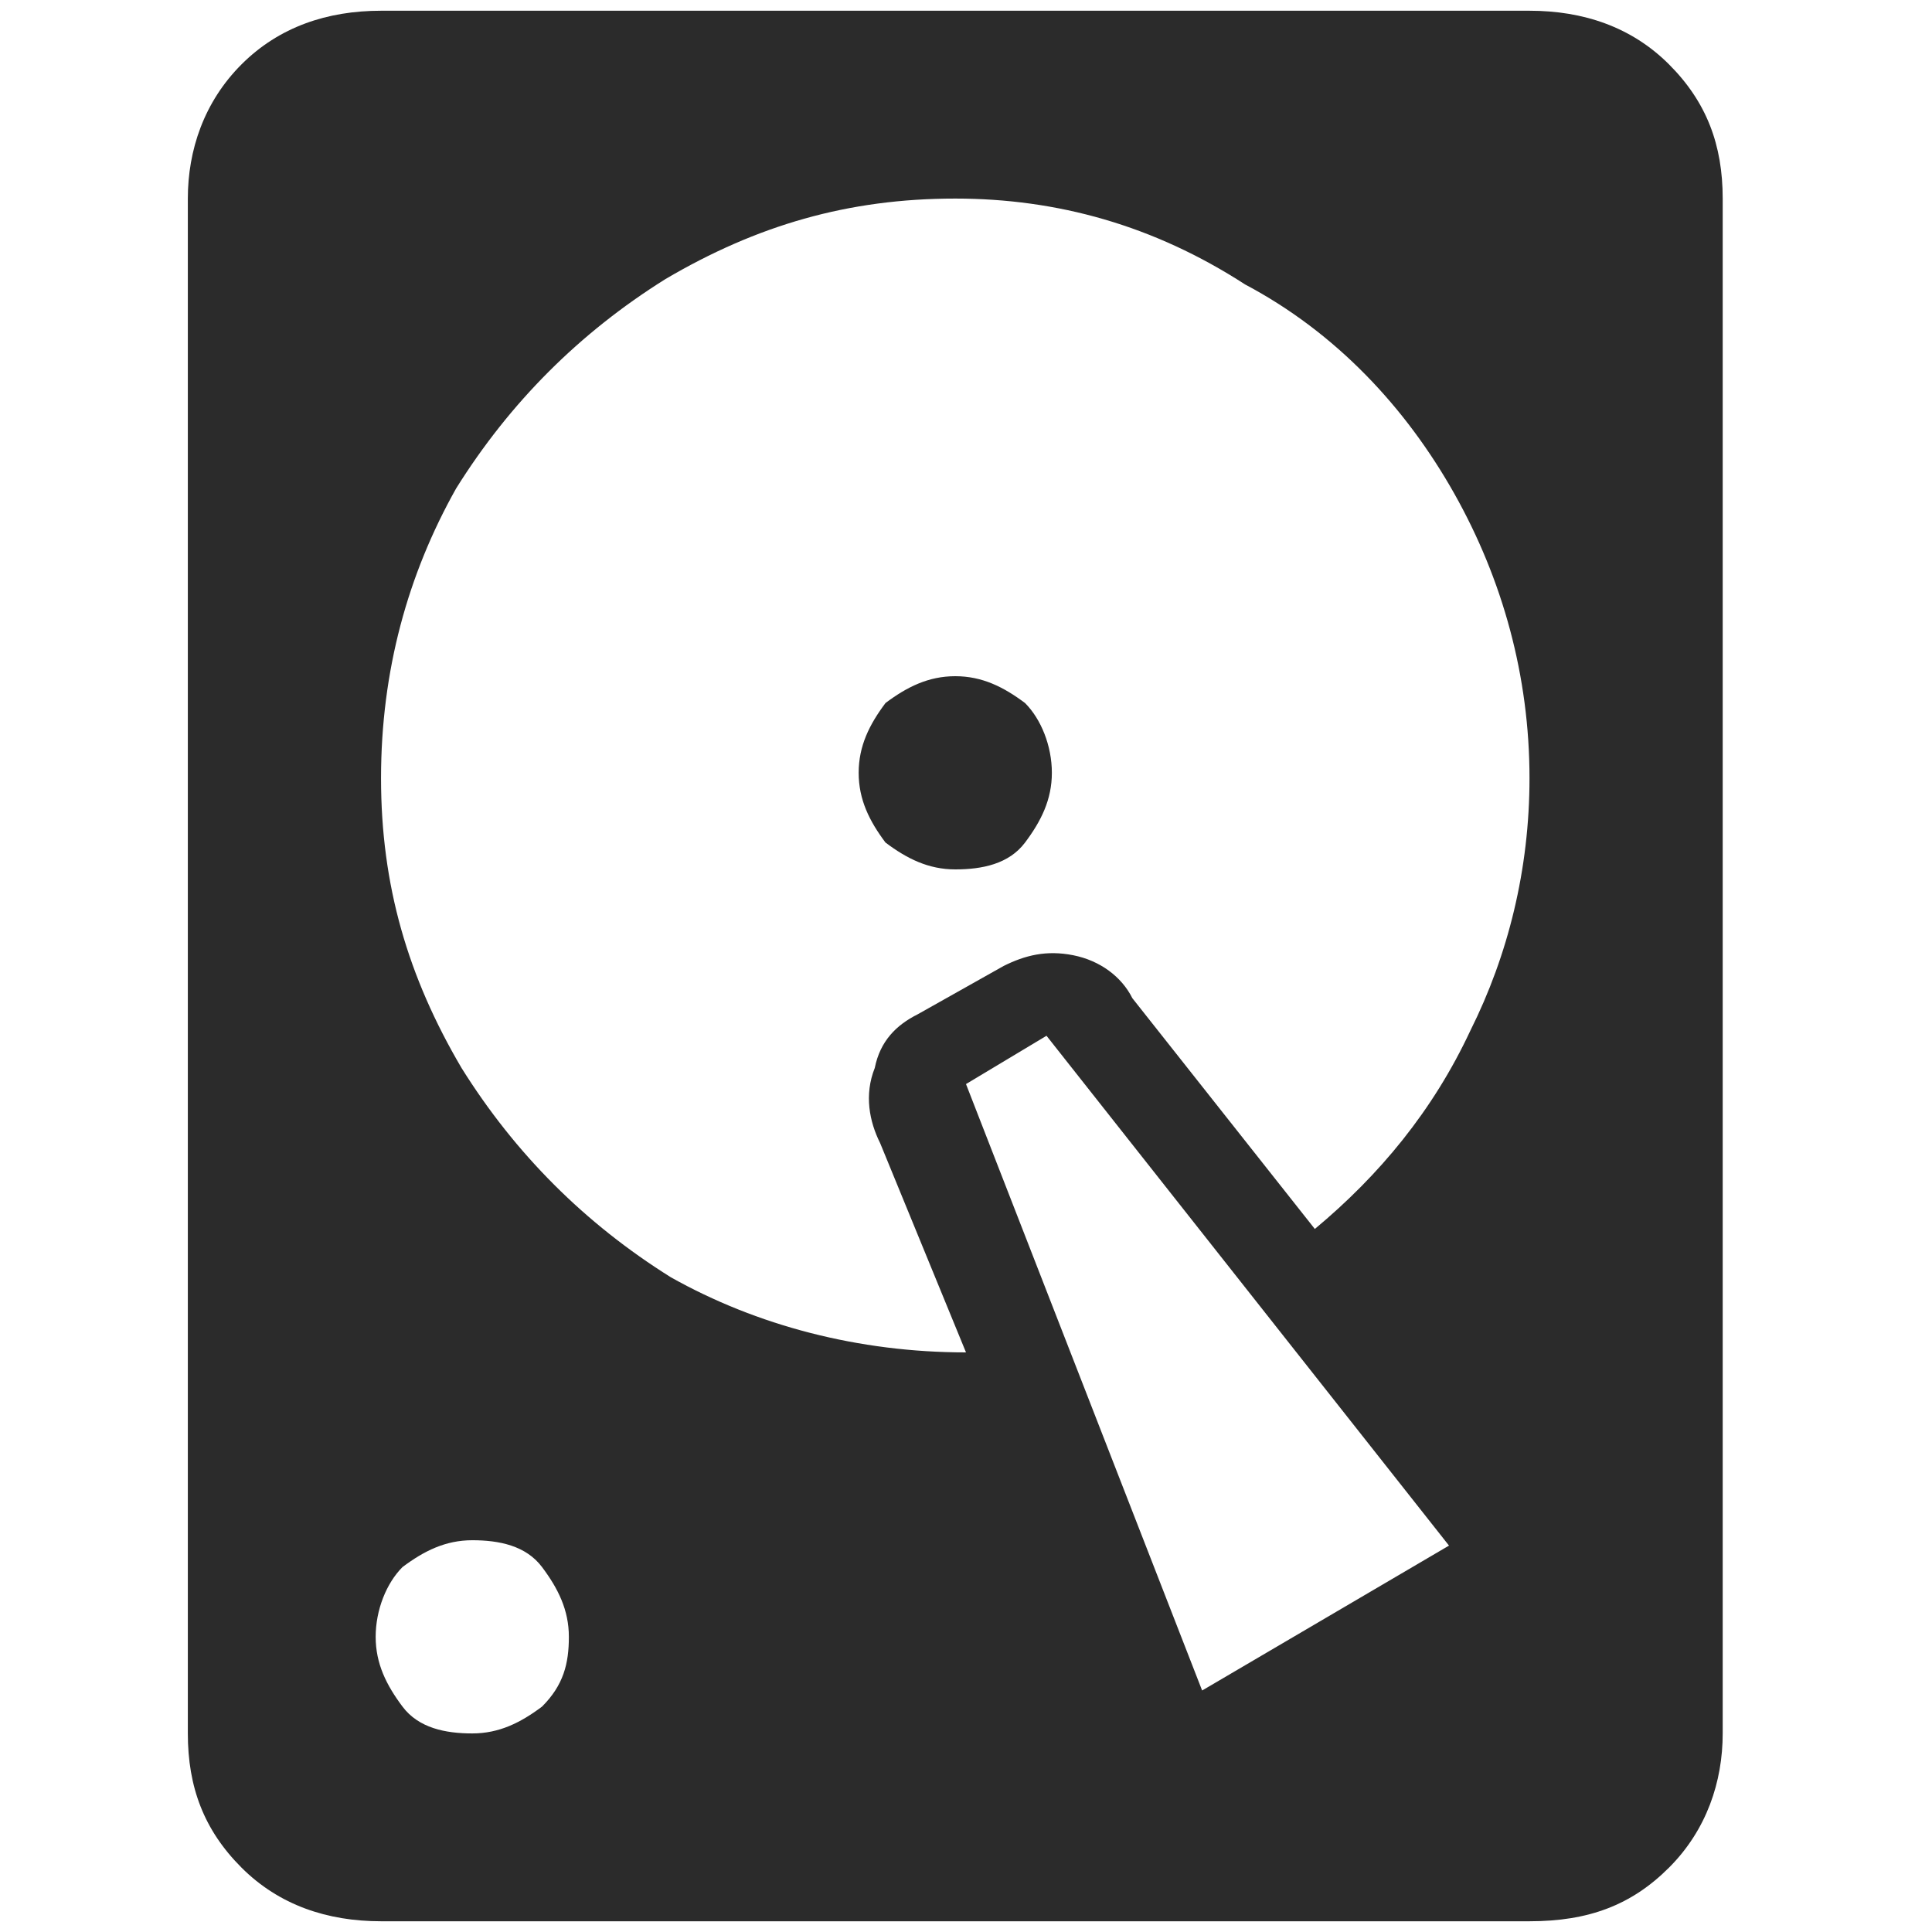
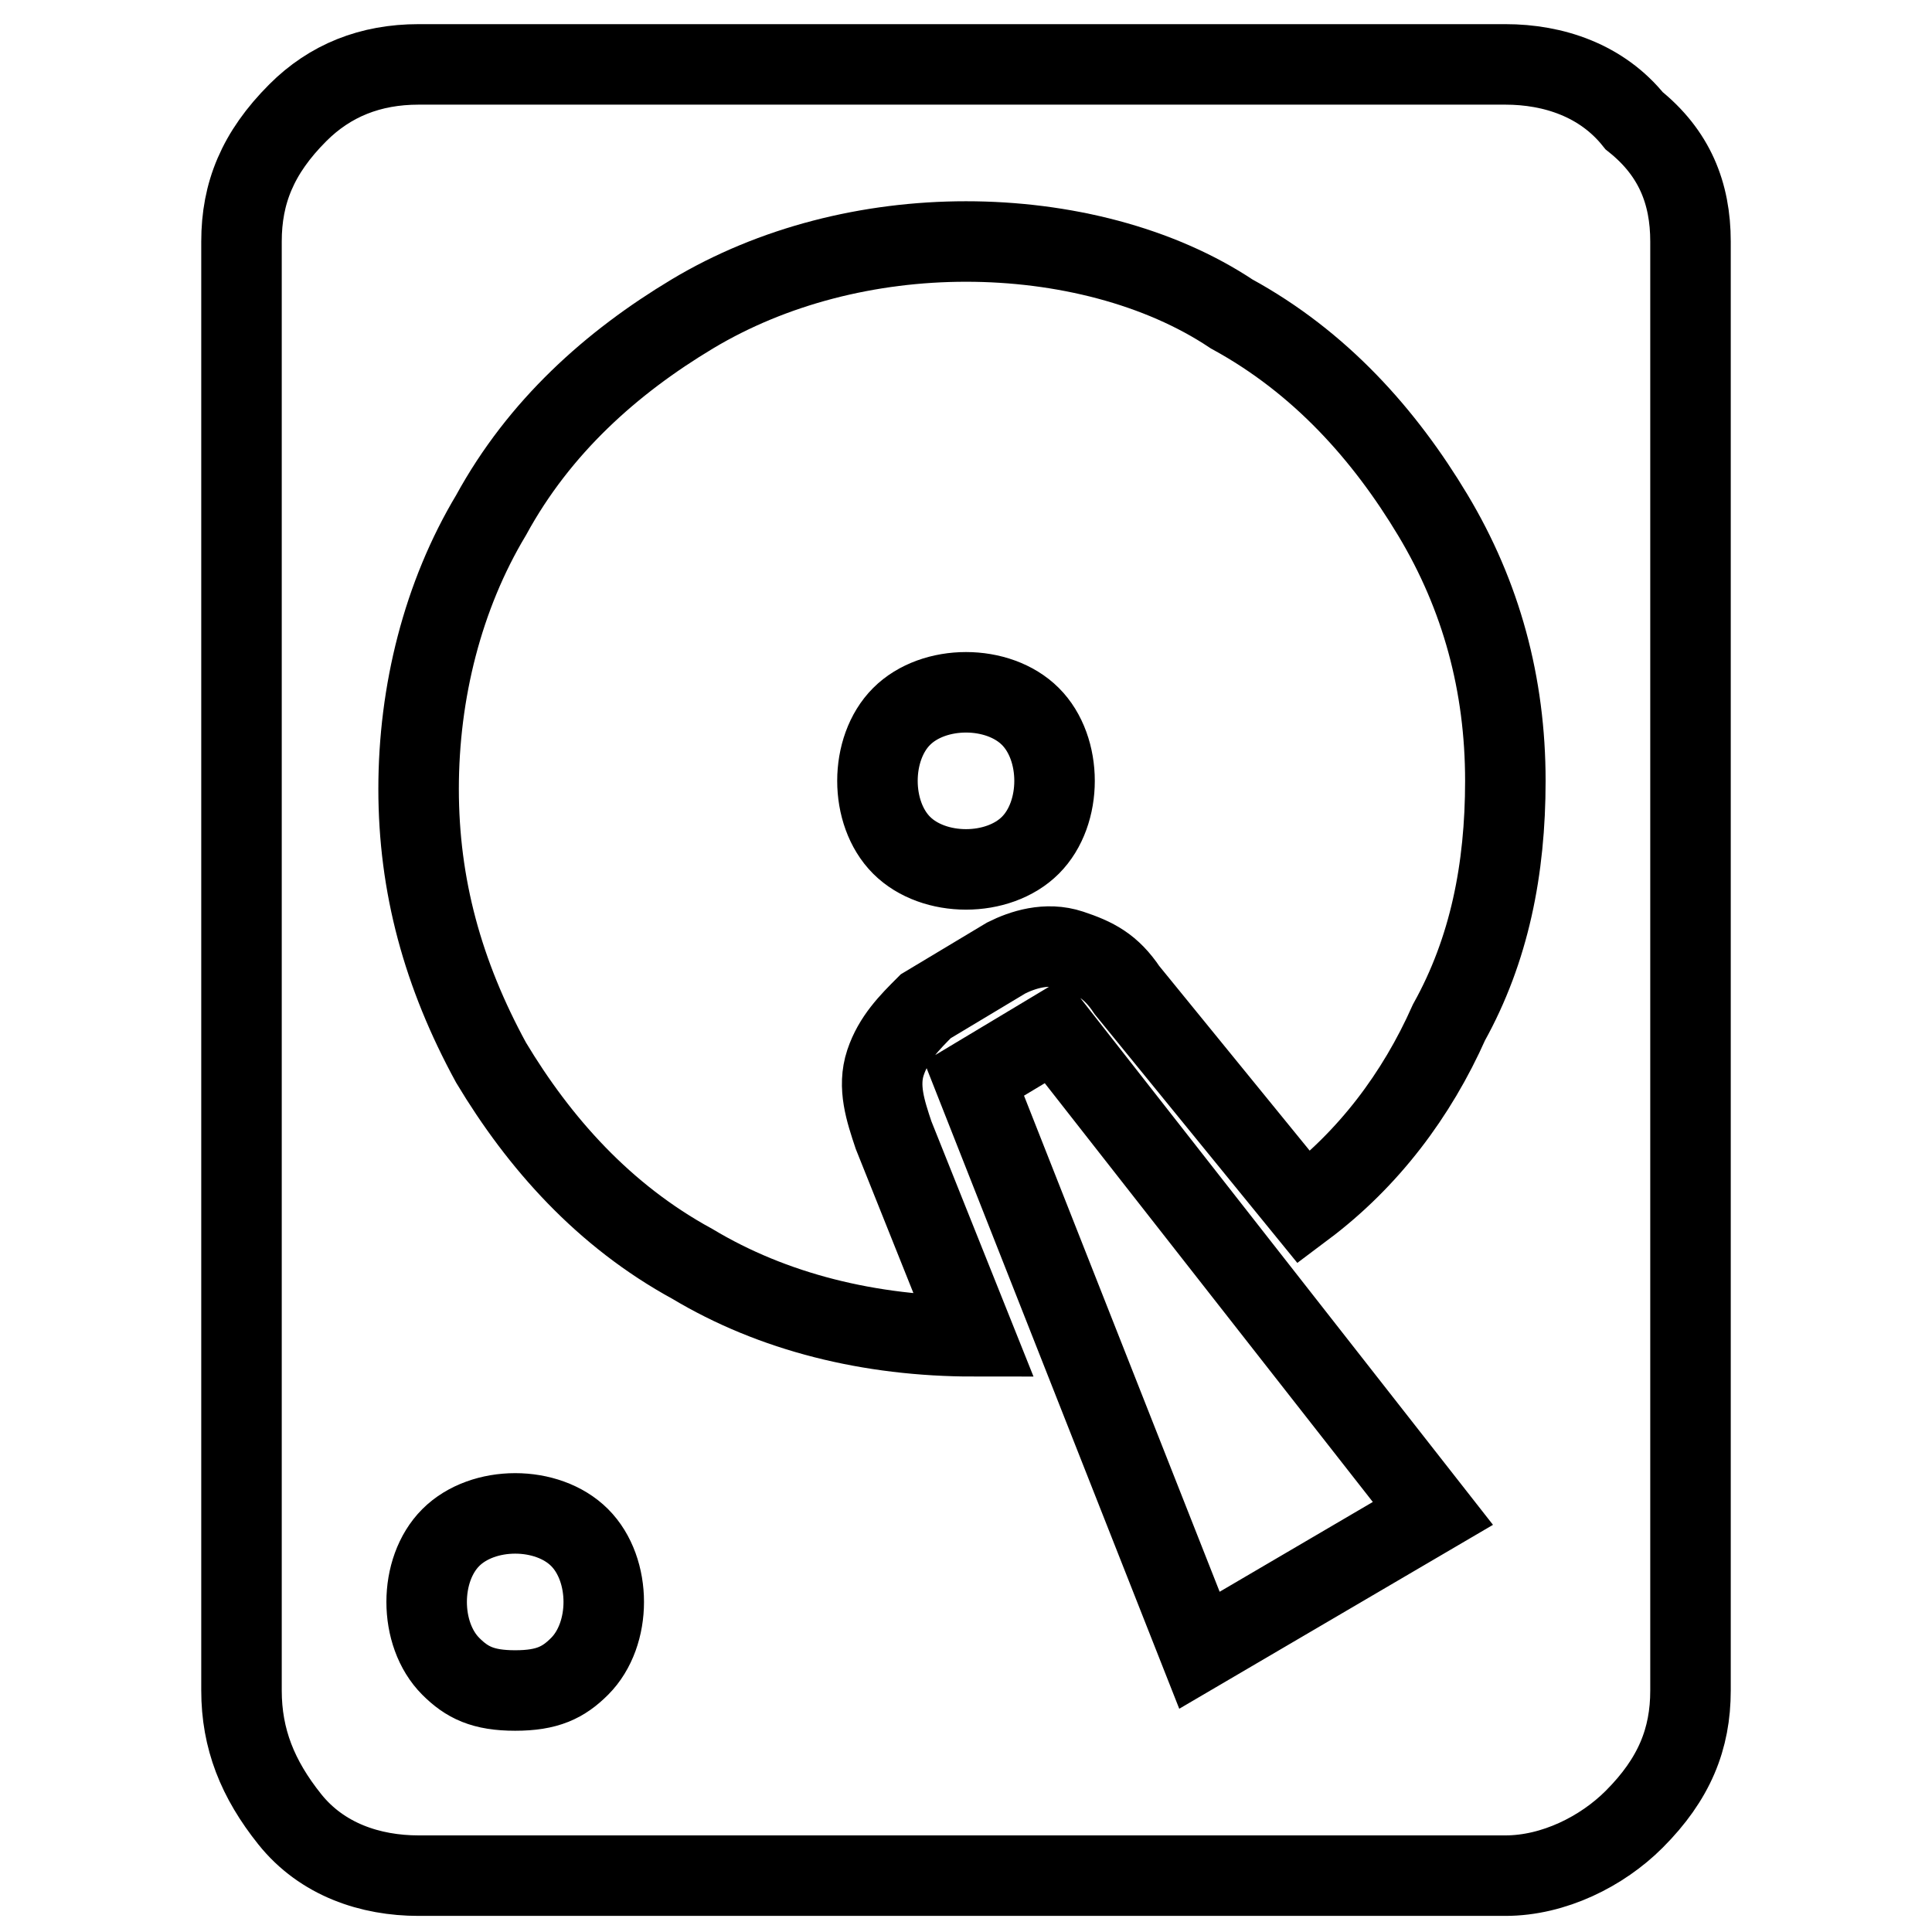
- <svg xmlns="http://www.w3.org/2000/svg" version="1.1" id="Layer_1" x="0px" y="0px" viewBox="0 0 36 36" style="enable-background:new 0 0 36 36;" xml:space="preserve">
+ <svg xmlns="http://www.w3.org/2000/svg" version="1.1" id="Layer_1" x="0px" y="0px" viewBox="0 0 24 24" style="enable-background:new 0 0 24 24;" xml:space="preserve">
  <style type="text/css">
- 	.st0{display:none;}
- 	.st1{display:inline;fill:#2B2B2B;}
- 	.st2{fill:#2B2B2B;}
+ 	.st0{fill:none;stroke:#000000;}
</style>
-   <g class="st0">
-     <path class="st1" d="M11,11.3L22.2,0.1v35.8L11,24.8H2V11.5h9V11.3z M30.9,23.4c-1,1.6-2.4,2.8-4.2,3.6V9.1c1.8,0.8,3.2,2,4.2,3.6   s1.6,3.4,1.6,5.4C32.3,20,31.9,21.8,30.9,23.4z" />
-   </g>
-   <g class="st0">
-     <path class="st1" d="M33.6,29.1v1.8H2.8v-1.8l3.4-3.4V15.4c0-2.7,0.8-5.1,2.4-7.2c1.6-2.1,3.6-3.5,6.1-4.3V3.4c0-0.9,0.3-1.7,1-2.4   c0.7-0.7,1.5-1,2.4-1s1.8,0.3,2.4,1c0.7,0.7,1,1.5,1,2.4V4c2.5,0.7,4.6,2.2,6.1,4.3c1.6,2.1,2.4,4.5,2.4,7.2v10.3L33.6,29.1z    M21.6,32.5c0,1-0.3,1.8-1,2.4c-0.7,0.7-1.5,1-2.4,1s-1.8-0.3-2.4-1c-0.7-0.7-1-1.5-1-2.4H21.6z" />
-   </g>
-   <g class="st0">
-     <path class="st1" d="M25.2,31.3H0.1v-3.5L0.2,27c0.1-0.6,0.3-1.2,0.7-1.8C1.4,24.4,2,23.6,2.8,23c1-0.7,2.2-1.3,3.7-1.8   c1.7-0.5,3.8-0.8,6.1-0.8c3.7,0,6.6,0.6,8.8,1.8c1.6,0.9,2.7,2.1,3.3,3.5c0.3,0.7,0.4,1.3,0.4,1.8V31.3z M18.9,10.7   c0-1.3-0.4-2.5-1.1-3.5c-0.7-1-1.7-1.8-2.8-2.3s-2.4-0.6-3.6-0.4S9.1,5.3,8.2,6.2c-0.9,0.9-1.5,2-1.7,3.2s-0.1,2.5,0.4,3.6   c0.5,1.1,1.3,2.1,2.3,2.8c1,0.7,2.2,1.1,3.5,1.1c1.7,0,3.2-0.6,4.5-1.8C18.3,13.9,18.9,12.4,18.9,10.7z M23.4,4.4   c-1.3,0-2.4,0.4-3.4,1.1c1.1,1.6,1.7,3.3,1.7,5.2c0,1.9-0.6,3.6-1.7,5.2c1,0.7,2.2,1.1,3.4,1.1c1.7,0,3.2-0.6,4.5-1.8   c1.2-1.2,1.8-2.7,1.8-4.5c0-1.7-0.6-3.2-1.8-4.5C26.6,5,25.1,4.4,23.4,4.4z M25.1,20.5c1.1,0.9,2,2,2.6,3.2c0.6,1.3,1,2.6,1.1,4   v3.5h7.1v-3.5l-0.1-0.7c-0.1-0.6-0.3-1.1-0.6-1.7c-0.4-0.8-1-1.5-1.7-2c-0.8-0.8-1.9-1.4-3.2-1.8C28.9,21,27.1,20.7,25.1,20.5z" />
-   </g>
-   <g class="st0">
-     <path class="st1" d="M34.9,4.7c0.7,0.7,1.1,1.6,1.1,2.6v21.5c0,1-0.4,1.9-1.1,2.6c-0.7,0.7-1.5,1.1-2.5,1.1H3.7   c-1,0-1.8-0.3-2.5-1.1c-0.7-0.7-1.1-1.6-1.1-2.6V7.3c0-1,0.4-1.9,1.1-2.6C1.9,4,2.7,3.7,3.7,3.7h28.7C33.4,3.7,34.2,4,34.9,4.7z    M32.4,7.3l-14.4,9l-14.4-9v3.6L18,19.8l14.4-8.9V7.3z" />
-   </g>
-   <g class="st0">
-     <path class="st1" d="M24.7,5.1h5.8v3.6l3.7,2.3c0.5,0.3,0.9,0.8,1.2,1.3c0.3,0.5,0.5,1.1,0.5,1.8v17.8c0,1-0.3,1.8-1,2.5   c-0.7,0.7-1.5,1-2.5,1H3.7c-0.9,0-1.8-0.3-2.5-1c-0.7-0.7-1-1.5-1-2.5V14.1c0-0.7,0.2-1.3,0.5-1.8c0.3-0.5,0.7-1,1.2-1.3l3.7-2.3   V5.1h5.8L18,1L24.7,5.1z M3.7,14.1l1.8,1.1v-2.3L3.7,14.1z M9.1,17.4l8.9,5.5l8.9-5.5V8.7H9.1V17.4z M25.1,10.5v2.7H10.9v-2.7H25.1   z M25.1,14.9v2.7H10.9v-2.7H25.1z M30.4,15.2l1.8-1.1l-1.8-1.2V15.2z" />
-   </g>
  <g>
-     <path class="st2" d="M7.1,0.2h21.4c1,0,1.9,0.3,2.6,1c0.7,0.7,1,1.5,1,2.5v28.6c0,0.9-0.3,1.8-1,2.5c-0.7,0.7-1.5,1-2.6,1H7.1   c-1,0-1.9-0.3-2.6-1c-0.7-0.7-1-1.5-1-2.5V3.7c0-0.9,0.3-1.8,1-2.5C5.2,0.5,6.1,0.2,7.1,0.2z M17.8,3.7c-2,0-3.7,0.5-5.4,1.5   c-1.6,1-2.9,2.3-3.9,3.9c-0.9,1.6-1.4,3.4-1.4,5.4s0.5,3.7,1.5,5.4c1,1.6,2.3,2.9,3.9,3.9c1.6,0.9,3.5,1.4,5.5,1.4l-1.6-3.9   c-0.2-0.4-0.3-0.9-0.1-1.4c0.1-0.5,0.4-0.8,0.8-1l1.6-0.9c0.4-0.2,0.8-0.3,1.3-0.2c0.5,0.1,0.9,0.4,1.1,0.8l3.4,4.3   c1.2-1,2.2-2.2,2.9-3.7c0.7-1.4,1.1-3,1.1-4.7c0-1.9-0.5-3.7-1.4-5.3c-0.9-1.6-2.2-3-3.9-3.9C21.5,4.2,19.7,3.7,17.8,3.7z    M8.8,28.7c-0.5,0-0.9,0.2-1.3,0.5c-0.3,0.3-0.5,0.8-0.5,1.3s0.2,0.9,0.5,1.3c0.3,0.4,0.8,0.5,1.3,0.5c0.5,0,0.9-0.2,1.3-0.5   c0.4-0.4,0.5-0.8,0.5-1.3s-0.2-0.9-0.5-1.3C9.8,28.8,9.3,28.7,8.8,28.7z M17.8,12.6c0.5,0,0.9,0.2,1.3,0.5c0.3,0.3,0.5,0.8,0.5,1.3   c0,0.5-0.2,0.9-0.5,1.3c-0.3,0.4-0.8,0.5-1.3,0.5s-0.9-0.2-1.3-0.5c-0.3-0.4-0.5-0.8-0.5-1.3c0-0.5,0.2-0.9,0.5-1.3   C16.9,12.8,17.3,12.6,17.8,12.6z M18,20.2l4.4,11.3l4.6-2.7l-7.5-9.5L18,20.2z" />
+     <g>
+       <path class="st0" d="M5.2,0.8h13.5c0.6,0,1.2,0.2,1.6,0.7C20.8,1.9,21,2.4,21,3v18c0,0.6-0.2,1.1-0.7,1.6c-0.4,0.4-1,0.7-1.6,0.7    H5.2c-0.6,0-1.2-0.2-1.6-0.7C3.2,22.1,3,21.6,3,21V3c0-0.6,0.2-1.1,0.7-1.6C4.1,1,4.6,0.8,5.2,0.8z M12,3c-1.2,0-2.4,0.3-3.4,0.9    c-1,0.6-1.9,1.4-2.5,2.5c-0.6,1-0.9,2.2-0.9,3.4s0.3,2.3,0.9,3.4c0.6,1,1.4,1.9,2.5,2.5c1,0.6,2.2,0.9,3.5,0.9l-1-2.5    c-0.1-0.3-0.2-0.6-0.1-0.9c0.1-0.3,0.3-0.5,0.5-0.7l1-0.6c0.2-0.1,0.5-0.2,0.8-0.1c0.3,0.1,0.5,0.2,0.7,0.5l2.2,2.7    c0.8-0.6,1.4-1.4,1.8-2.3c0.5-0.9,0.7-1.9,0.7-3c0-1.2-0.3-2.3-0.9-3.3c-0.6-1-1.4-1.9-2.5-2.5C14.4,3.3,13.2,3,12,3z M6.4,18.8    c-0.3,0-0.6,0.1-0.8,0.3s-0.3,0.5-0.3,0.8s0.1,0.6,0.3,0.8C5.8,20.9,6,21,6.4,21s0.6-0.1,0.8-0.3c0.2-0.2,0.3-0.5,0.3-0.8    s-0.1-0.6-0.3-0.8S6.7,18.8,6.4,18.8z M12,8.6c0.3,0,0.6,0.1,0.8,0.3s0.3,0.5,0.3,0.8s-0.1,0.6-0.3,0.8c-0.2,0.2-0.5,0.3-0.8,0.3    s-0.6-0.1-0.8-0.3c-0.2-0.2-0.3-0.5-0.3-0.8s0.1-0.6,0.3-0.8S11.7,8.6,12,8.6z M12.1,13.4l2.8,7.1l2.9-1.7l-4.7-6L12.1,13.4z" />
+     </g>
  </g>
</svg>
